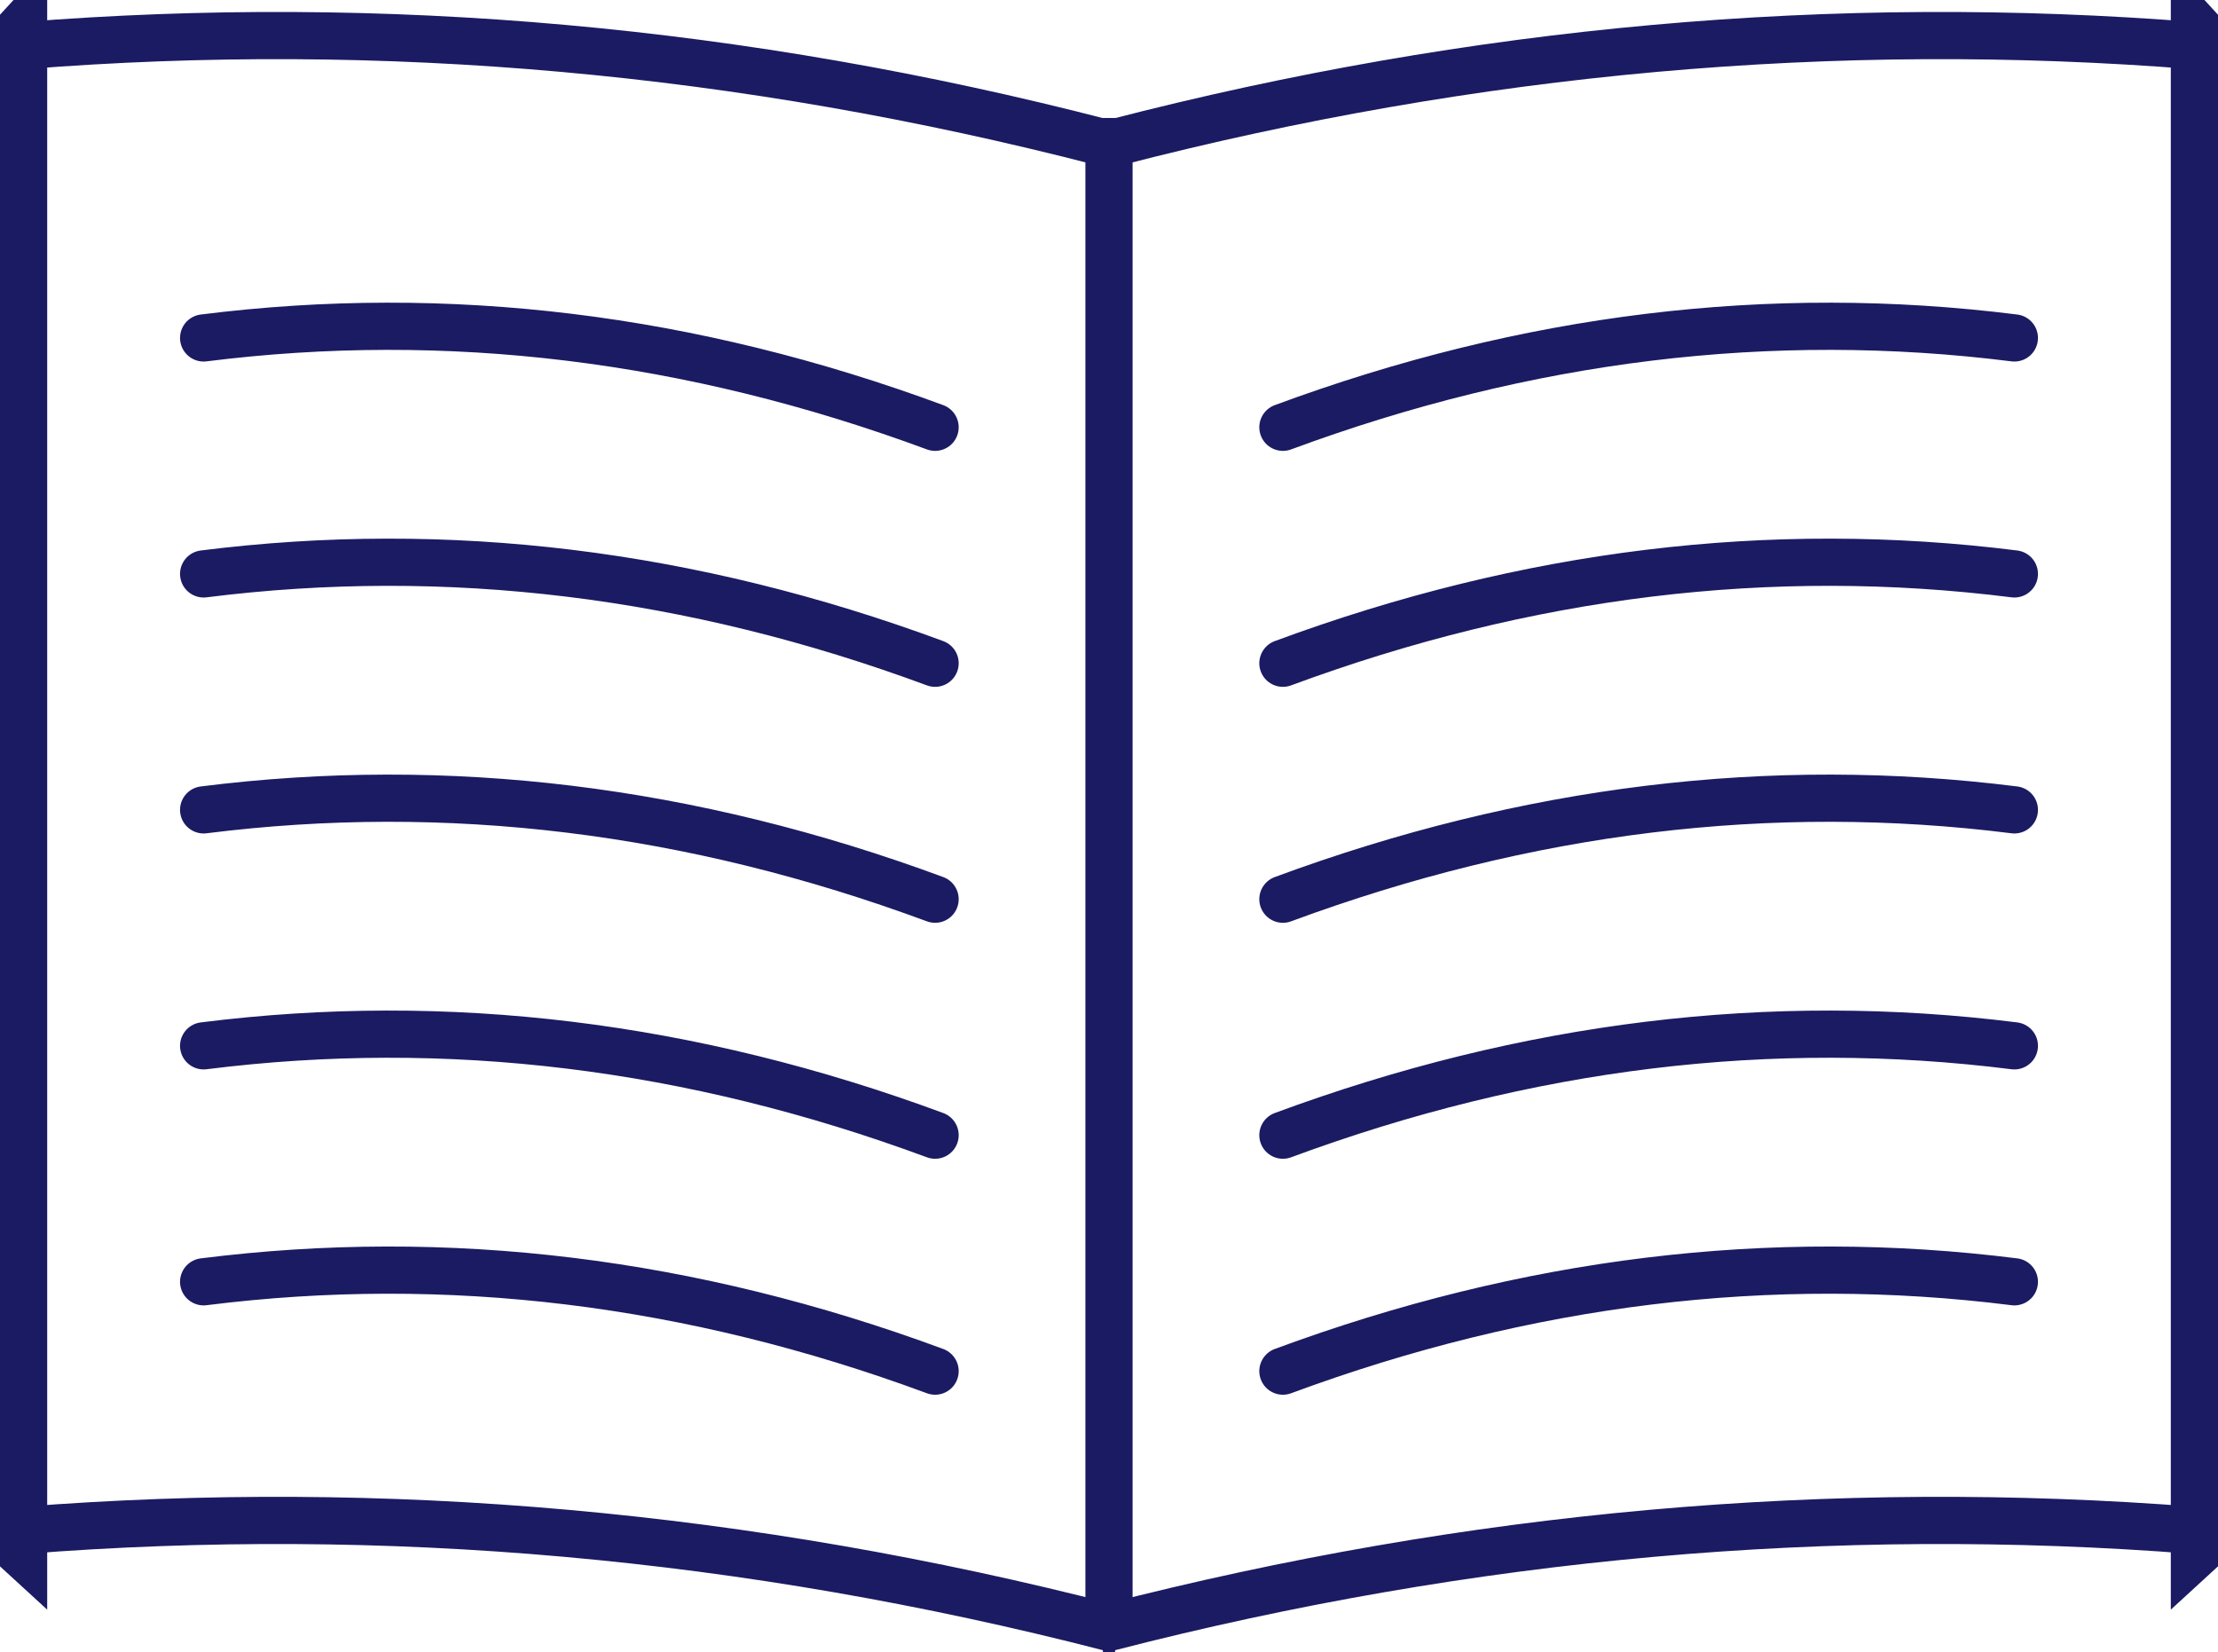
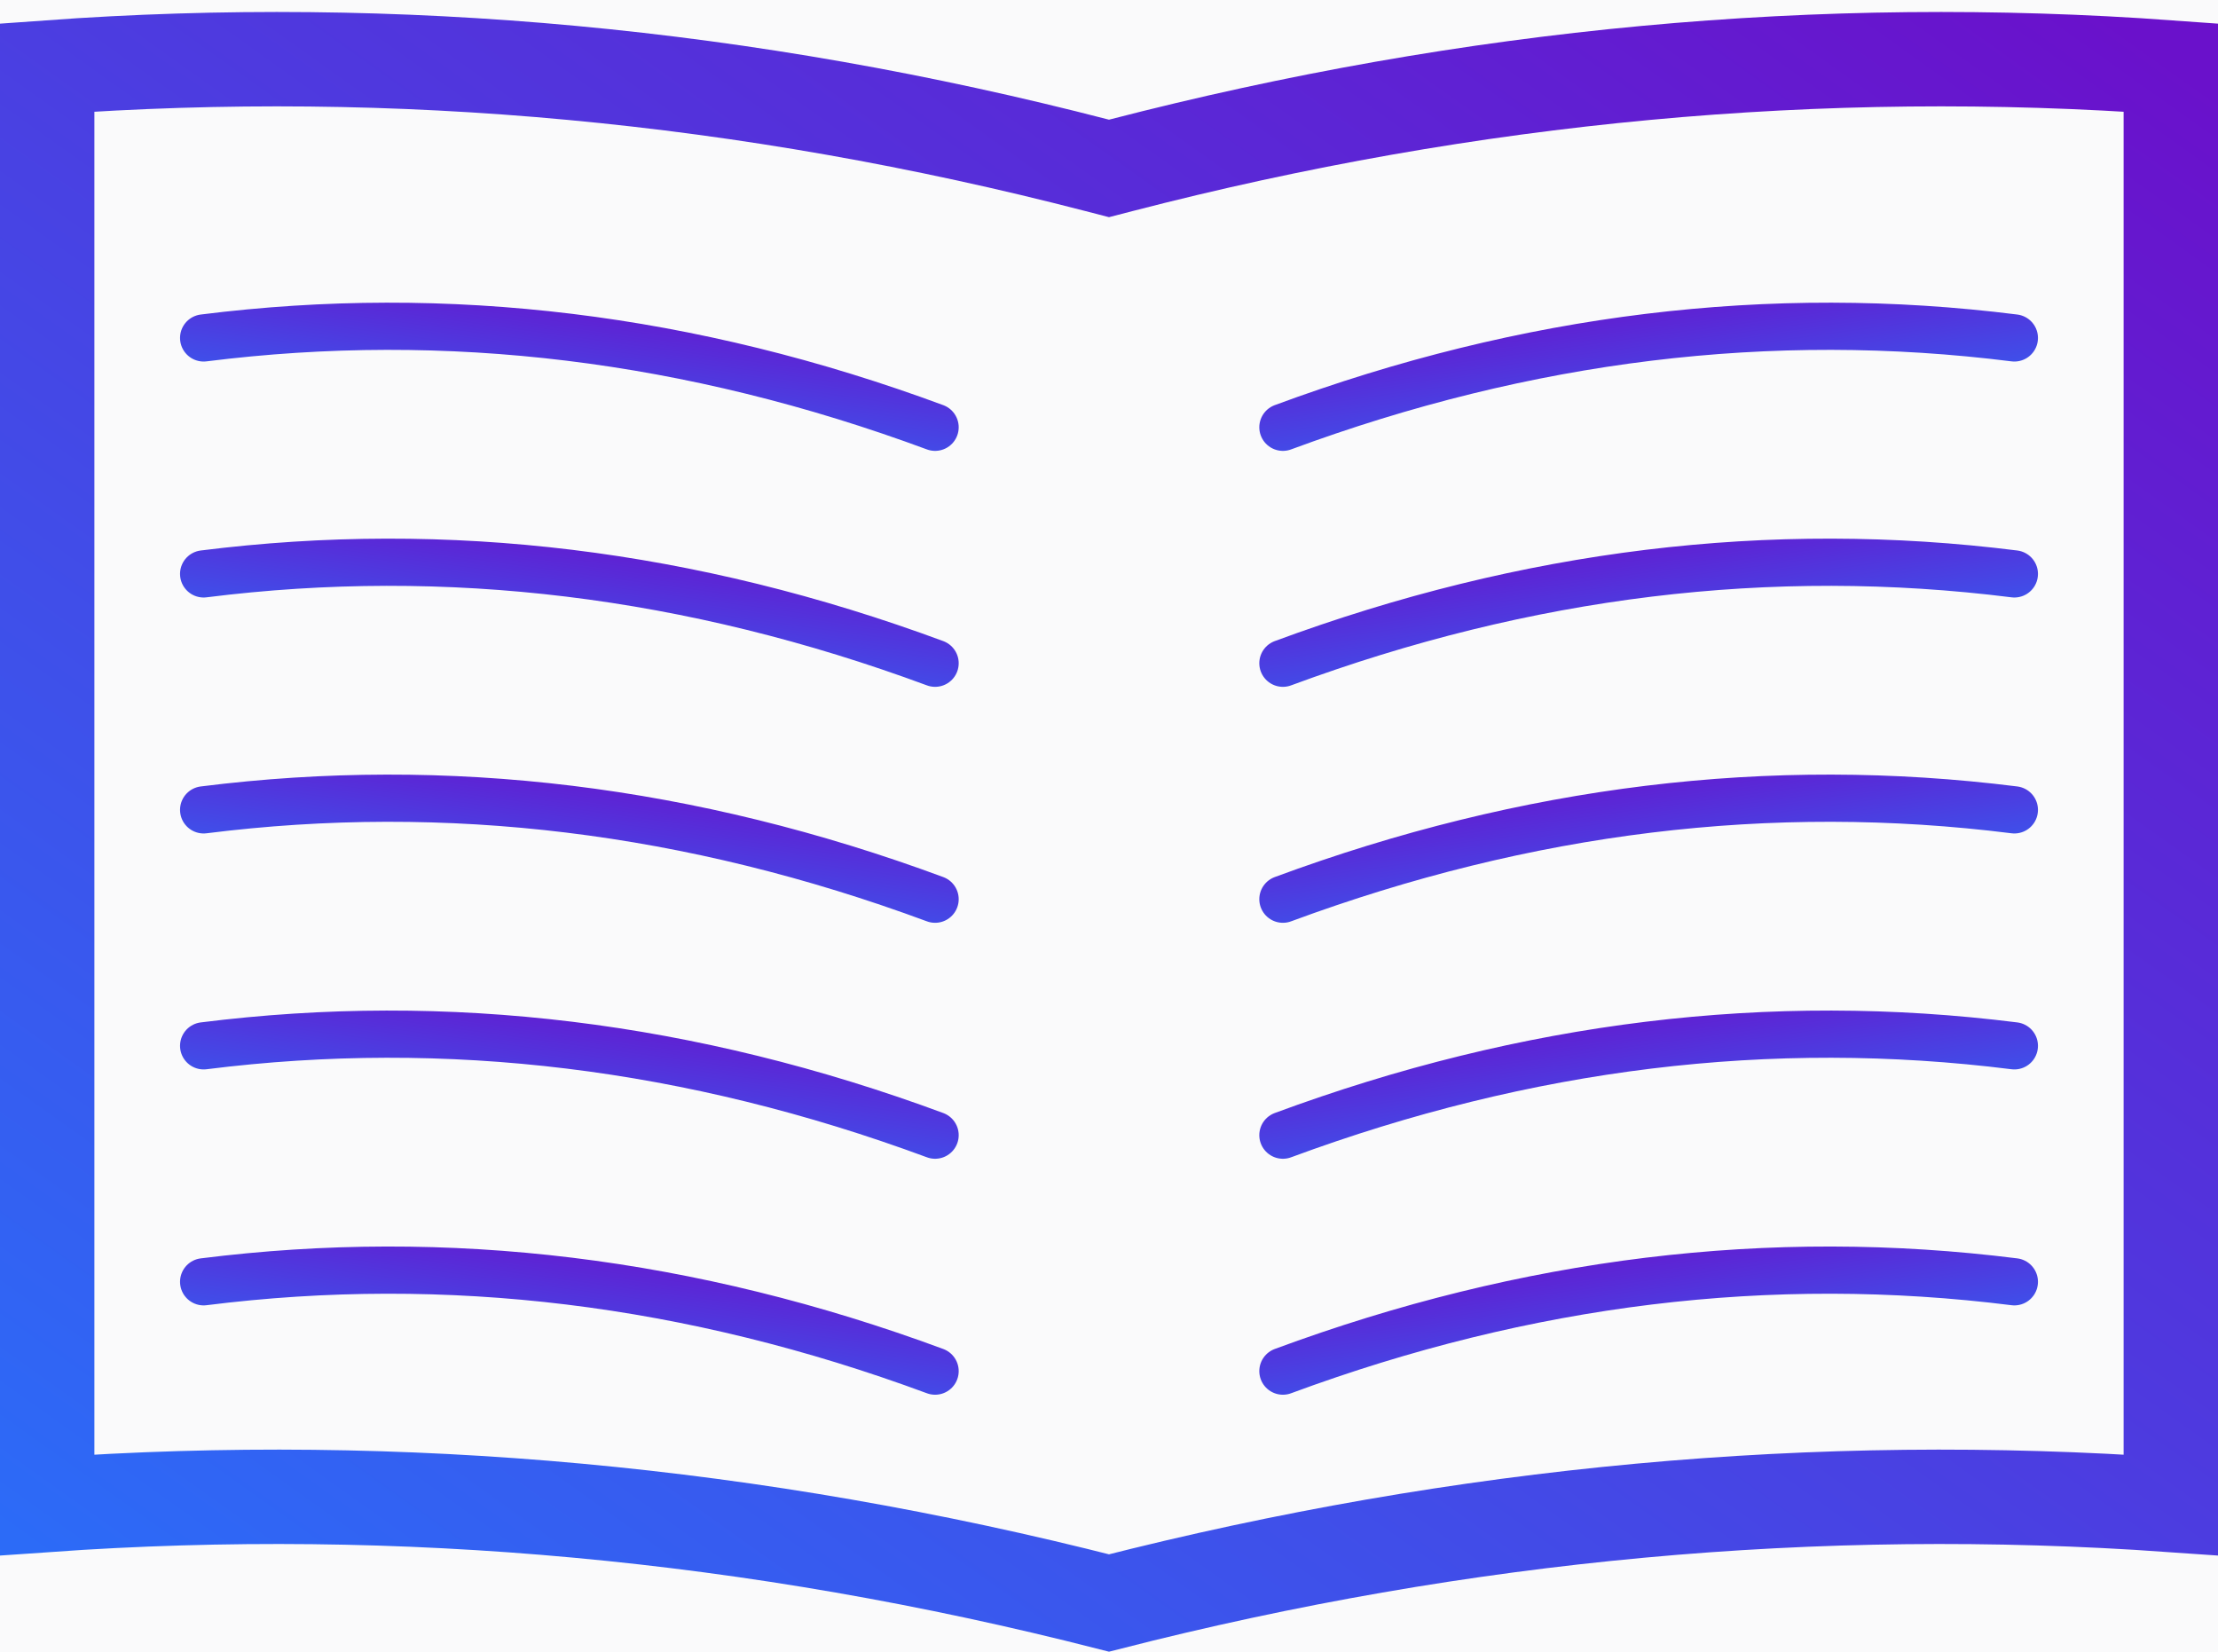
<svg xmlns="http://www.w3.org/2000/svg" width="47px" height="35px" viewBox="0 0 47 35" version="1.1">
-   <defs />
+   <defs>
+     <linearGradient x1="100%" y1="0%" x2="-9.795%" y2="109.413%" id="linearGradient-1">
+       <stop stop-color="#6A11CB" offset="0%" />
+       <stop stop-color="#2575FC" offset="100%" />
+     </linearGradient>
+   </defs>
  <g id="Page-1" stroke="none" stroke-width="1" fill="none" fill-rule="evenodd">
-     <g id="Desktop-Copy" transform="translate(-233, -1427)" stroke="#1B1B63">
-       <g id="Group-3" transform="translate(233, 1427)">
-         <path d="M46.5,0.967 C46.652,0.98 46.805,0.992 46.957,1.005 L46.5,0.507 L46.5,0.967 Z M46.5,32.428 L46.5,32.971 L47.043,32.473 C46.862,32.457 46.681,32.442 46.5,32.428 Z M23.5,34.484 C23.458,34.494 23.416,34.505 23.375,34.516 L23.625,34.516 C23.584,34.505 23.542,34.494 23.5,34.484 Z M0.5,32.428 C0.319,32.442 0.138,32.457 -0.043,32.473 L0.5,32.971 L0.5,32.428 Z M0.5,0.967 L0.5,0.507 L0.043,1.005 C0.195,0.992 0.348,0.98 0.5,0.967 Z M0.5,0.967 C8.124,0.361 15.748,1.045 23.375,3.02 L23.5,3.053 L23.625,3.02 C31.252,1.045 38.876,0.361 46.5,0.967 L46.5,32.428 C38.833,31.827 31.165,32.512 23.5,34.484 C15.835,32.512 8.167,31.827 0.5,32.428 L0.5,0.967 Z" id="Rectangle-5" />
-         <path d="M23.5,3 L23.5,34" id="Line-2" stroke-linecap="square" />
+     <g id="Desktop-Copy-3" transform="translate(-234, -1030)">
+       <rect id="Rectangle-4" fill-opacity="0.05" fill="#8F8FB1" x="1" y="929" width="512" height="318" />
+       <g id="Group-3" transform="translate(234, 1030)" stroke="url(#linearGradient-1)">
+         <path d="M23.541,4.202 L23.541,33.202" id="Line-2" stroke-width="2" stroke-linecap="square" />
+         <path d="M1,1.431 L1,31.889 C8.502,31.36 16.003,32.053 23.5,33.967 C30.997,32.053 38.498,31.36 46,31.889 L46,1.431 C38.585,0.892 31.17,1.583 23.751,3.504 L23.5,3.569 L23.249,3.504 C15.83,1.583 8.415,0.892 1,1.431 Z" id="Rectangle-5" stroke-width="2" />
        <g id="Group-4" transform="translate(4, 6)" stroke-linecap="round">
          <path d="M15.815,3.054 C10.648,1.142 5.481,0.511 0.315,1.161" id="Line-2" />
          <path d="M15.815,8.054 C10.648,6.142 5.481,5.511 0.315,6.161" id="Line-2" />
          <path d="M15.815,13.054 C10.648,11.142 5.481,10.511 0.315,11.161" id="Line-2" />
          <path d="M15.815,18.054 C10.648,16.142 5.481,15.511 0.315,16.161" id="Line-2" />
          <path d="M15.815,23.054 C10.648,21.142 5.481,20.511 0.315,21.161" id="Line-2" />
        </g>
        <g id="Group-4" transform="translate(35, 18) scale(-1, 1) translate(-35, -18) translate(27, 6)" stroke-linecap="round">
          <path d="M15.815,3.054 C10.648,1.142 5.481,0.511 0.315,1.161" id="Line-2" />
          <path d="M15.815,8.054 C10.648,6.142 5.481,5.511 0.315,6.161" id="Line-2" />
          <path d="M15.815,13.054 C10.648,11.142 5.481,10.511 0.315,11.161" id="Line-2" />
          <path d="M15.815,18.054 C10.648,16.142 5.481,15.511 0.315,16.161" id="Line-2" />
          <path d="M15.815,23.054 C10.648,21.142 5.481,20.511 0.315,21.161" id="Line-2" />
        </g>
      </g>
    </g>
  </g>
</svg>
